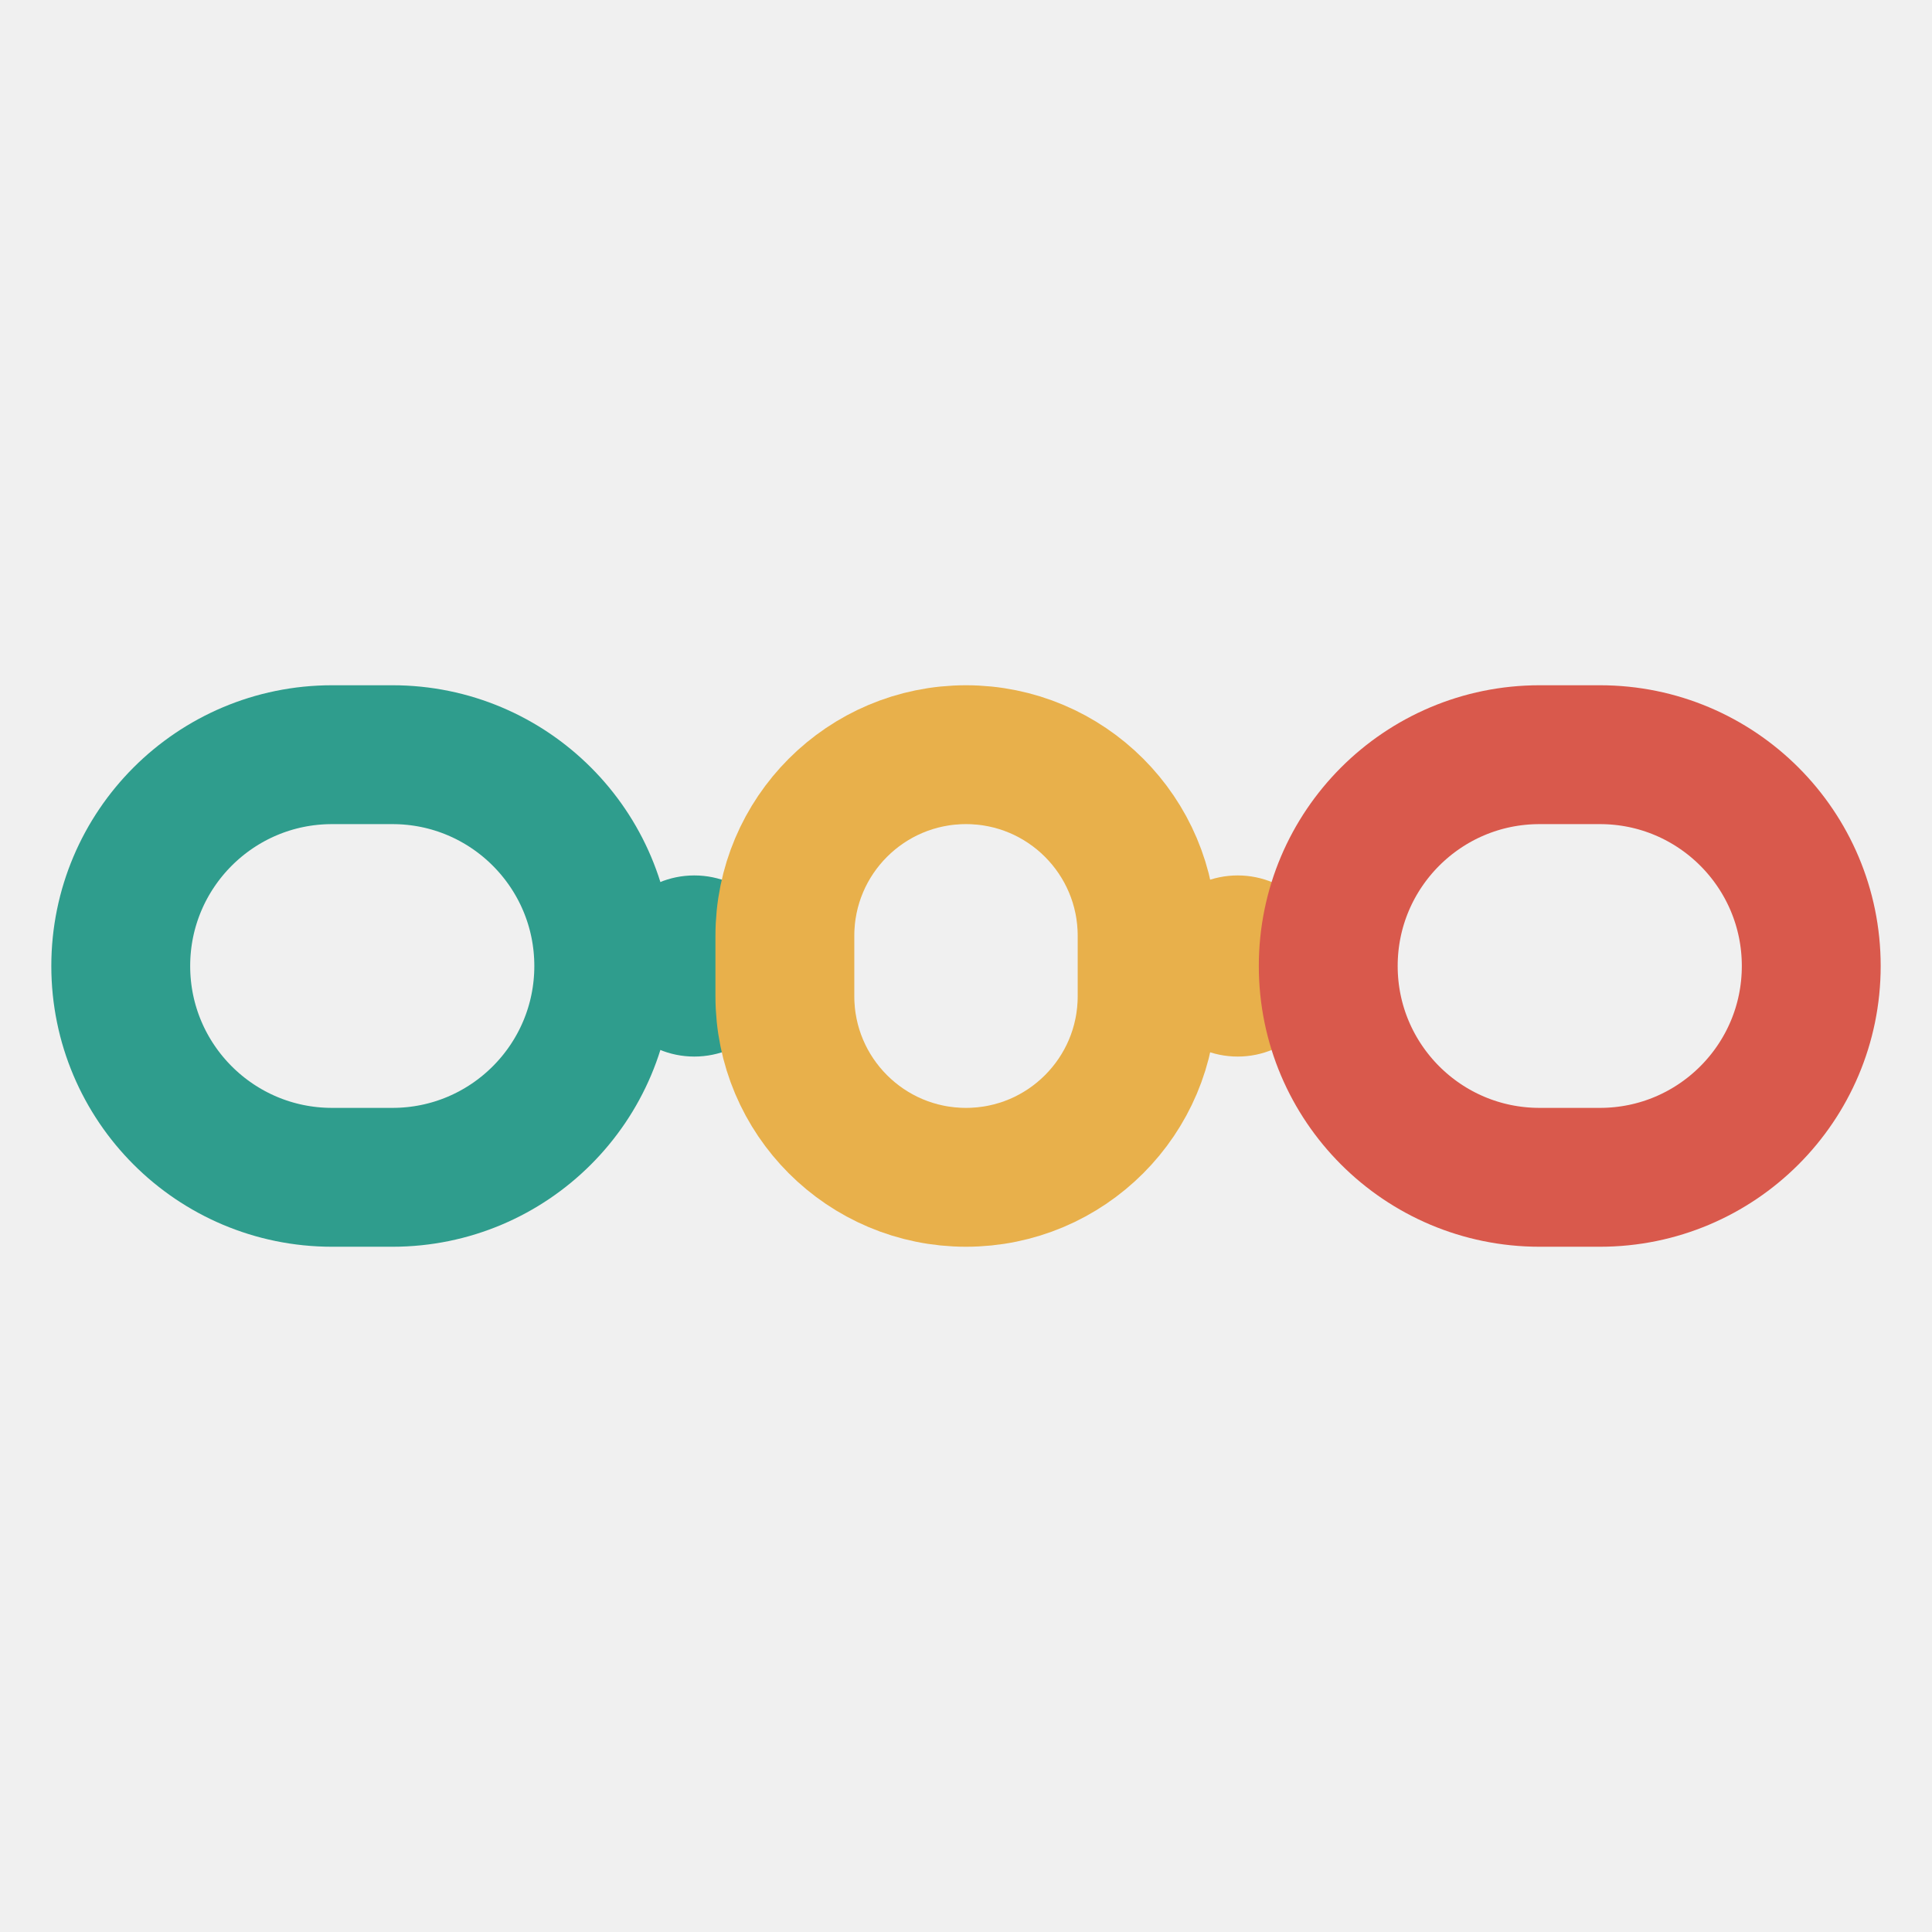
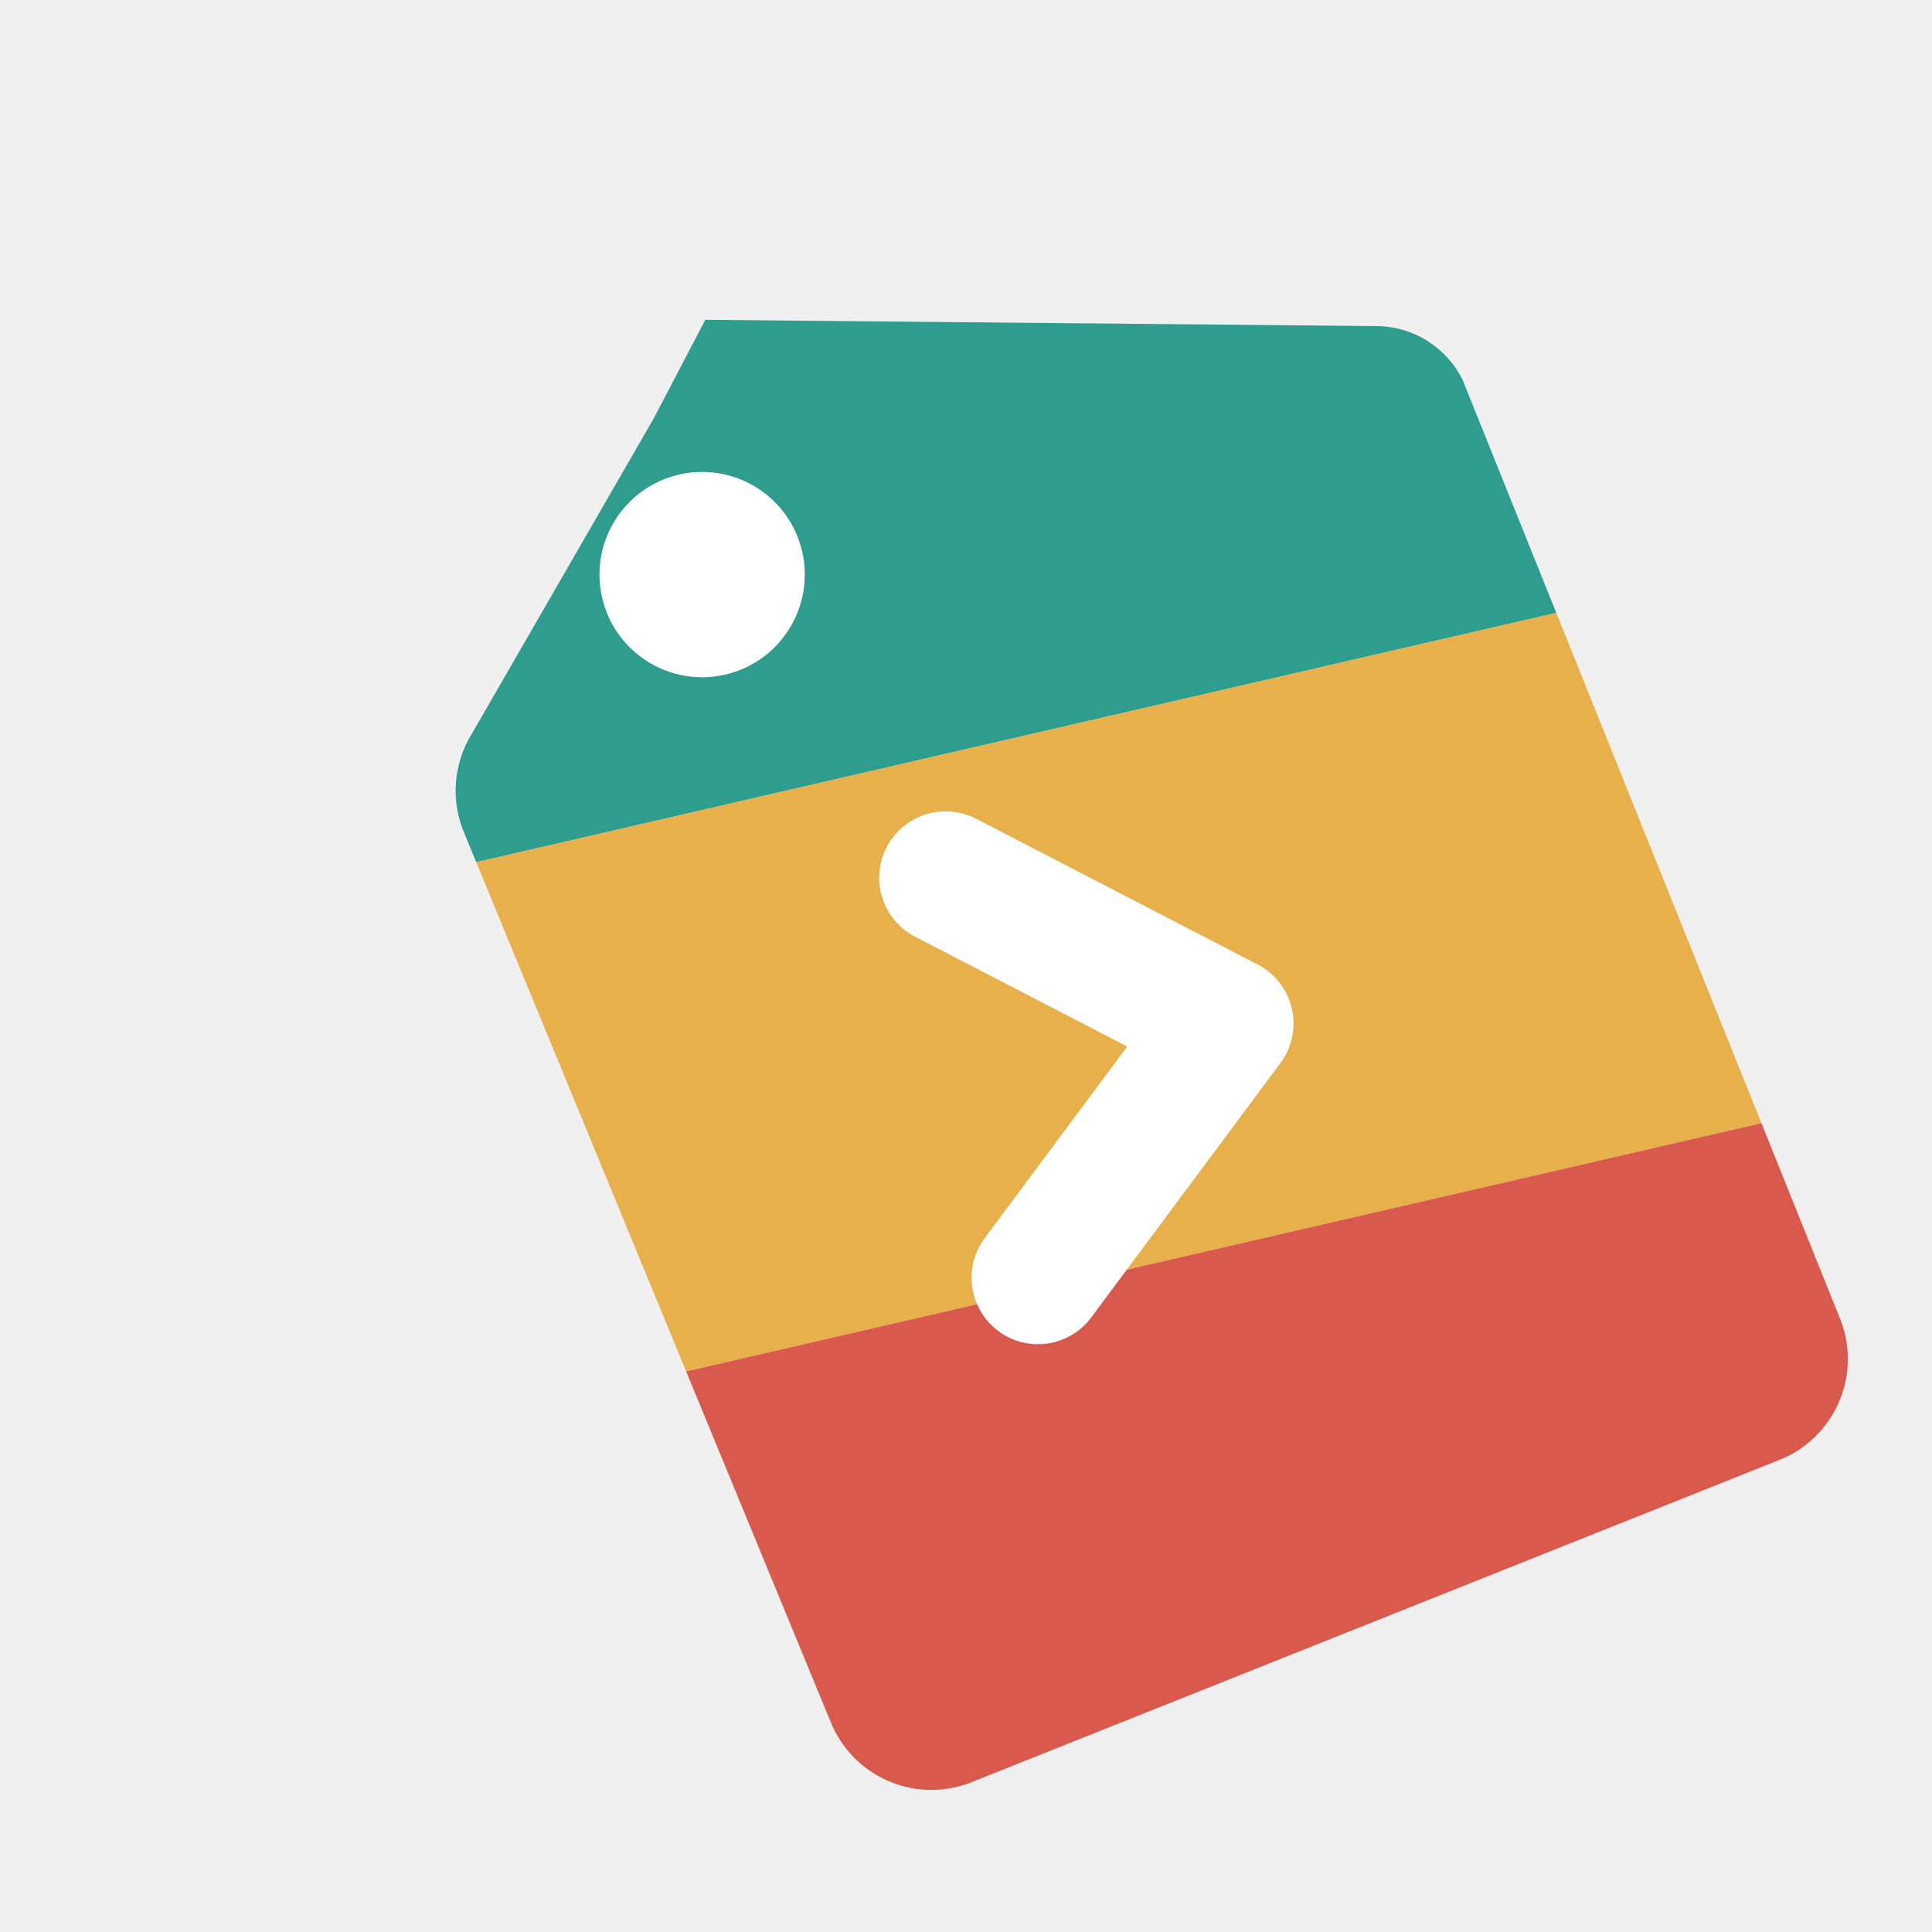
<svg xmlns="http://www.w3.org/2000/svg" viewBox="0 0 32 32" fill="none">
-   <rect x="2" y="12.5" width="8" height="7" rx="3.5" stroke="#2f9d8d" stroke-width="2.3" stroke-linejoin="round" />
-   <circle cx="11.5" cy="16" r="1.5" fill="#2f9d8d" />
-   <rect x="13" y="12.5" width="6" height="7" rx="3" stroke="#e8b04b" stroke-width="2.3" stroke-linejoin="round" />
-   <circle cx="20.5" cy="16" r="1.5" fill="#e8b04b" />
-   <rect x="22" y="12.5" width="8" height="7" rx="3.5" stroke="#d9594c" stroke-width="2.3" stroke-linejoin="round" />
+   <g transform="rotate(-13 16 16)">
+     <clipPath id="jyTag">
+       <path d="M14.2 4.6 L25 7.2 a1.6 1.6 0 0 1 1.2 1.2 L28.8 25 a1.8 1.8 0 0 1-1.5 2 L13 29.2 a1.8 1.8 0 0 1-2-1.5 L8.4 12 a1.8 1.8 0 0 1 .5-1.6 L13 6 Z" />
+     </clipPath>
+     <g clip-path="url(#jyTag)">
+       <rect x="0" y="0" width="32" height="12.5" fill="#2f9d8d" />
+       <rect x="0" y="12.5" width="32" height="9" fill="#e8b04b" />
+       <rect x="0" y="21.5" width="32" height="11" fill="#d9594c" />
+     </g>
+     <circle cx="13.2" cy="8.7" r="1.7" fill="#fff" />
+     <path d="M16 14.5 l4 3.4 l-4 3.4" stroke="#fff" stroke-width="2.2" stroke-linecap="round" stroke-linejoin="round" />
+   </g>
</svg>
